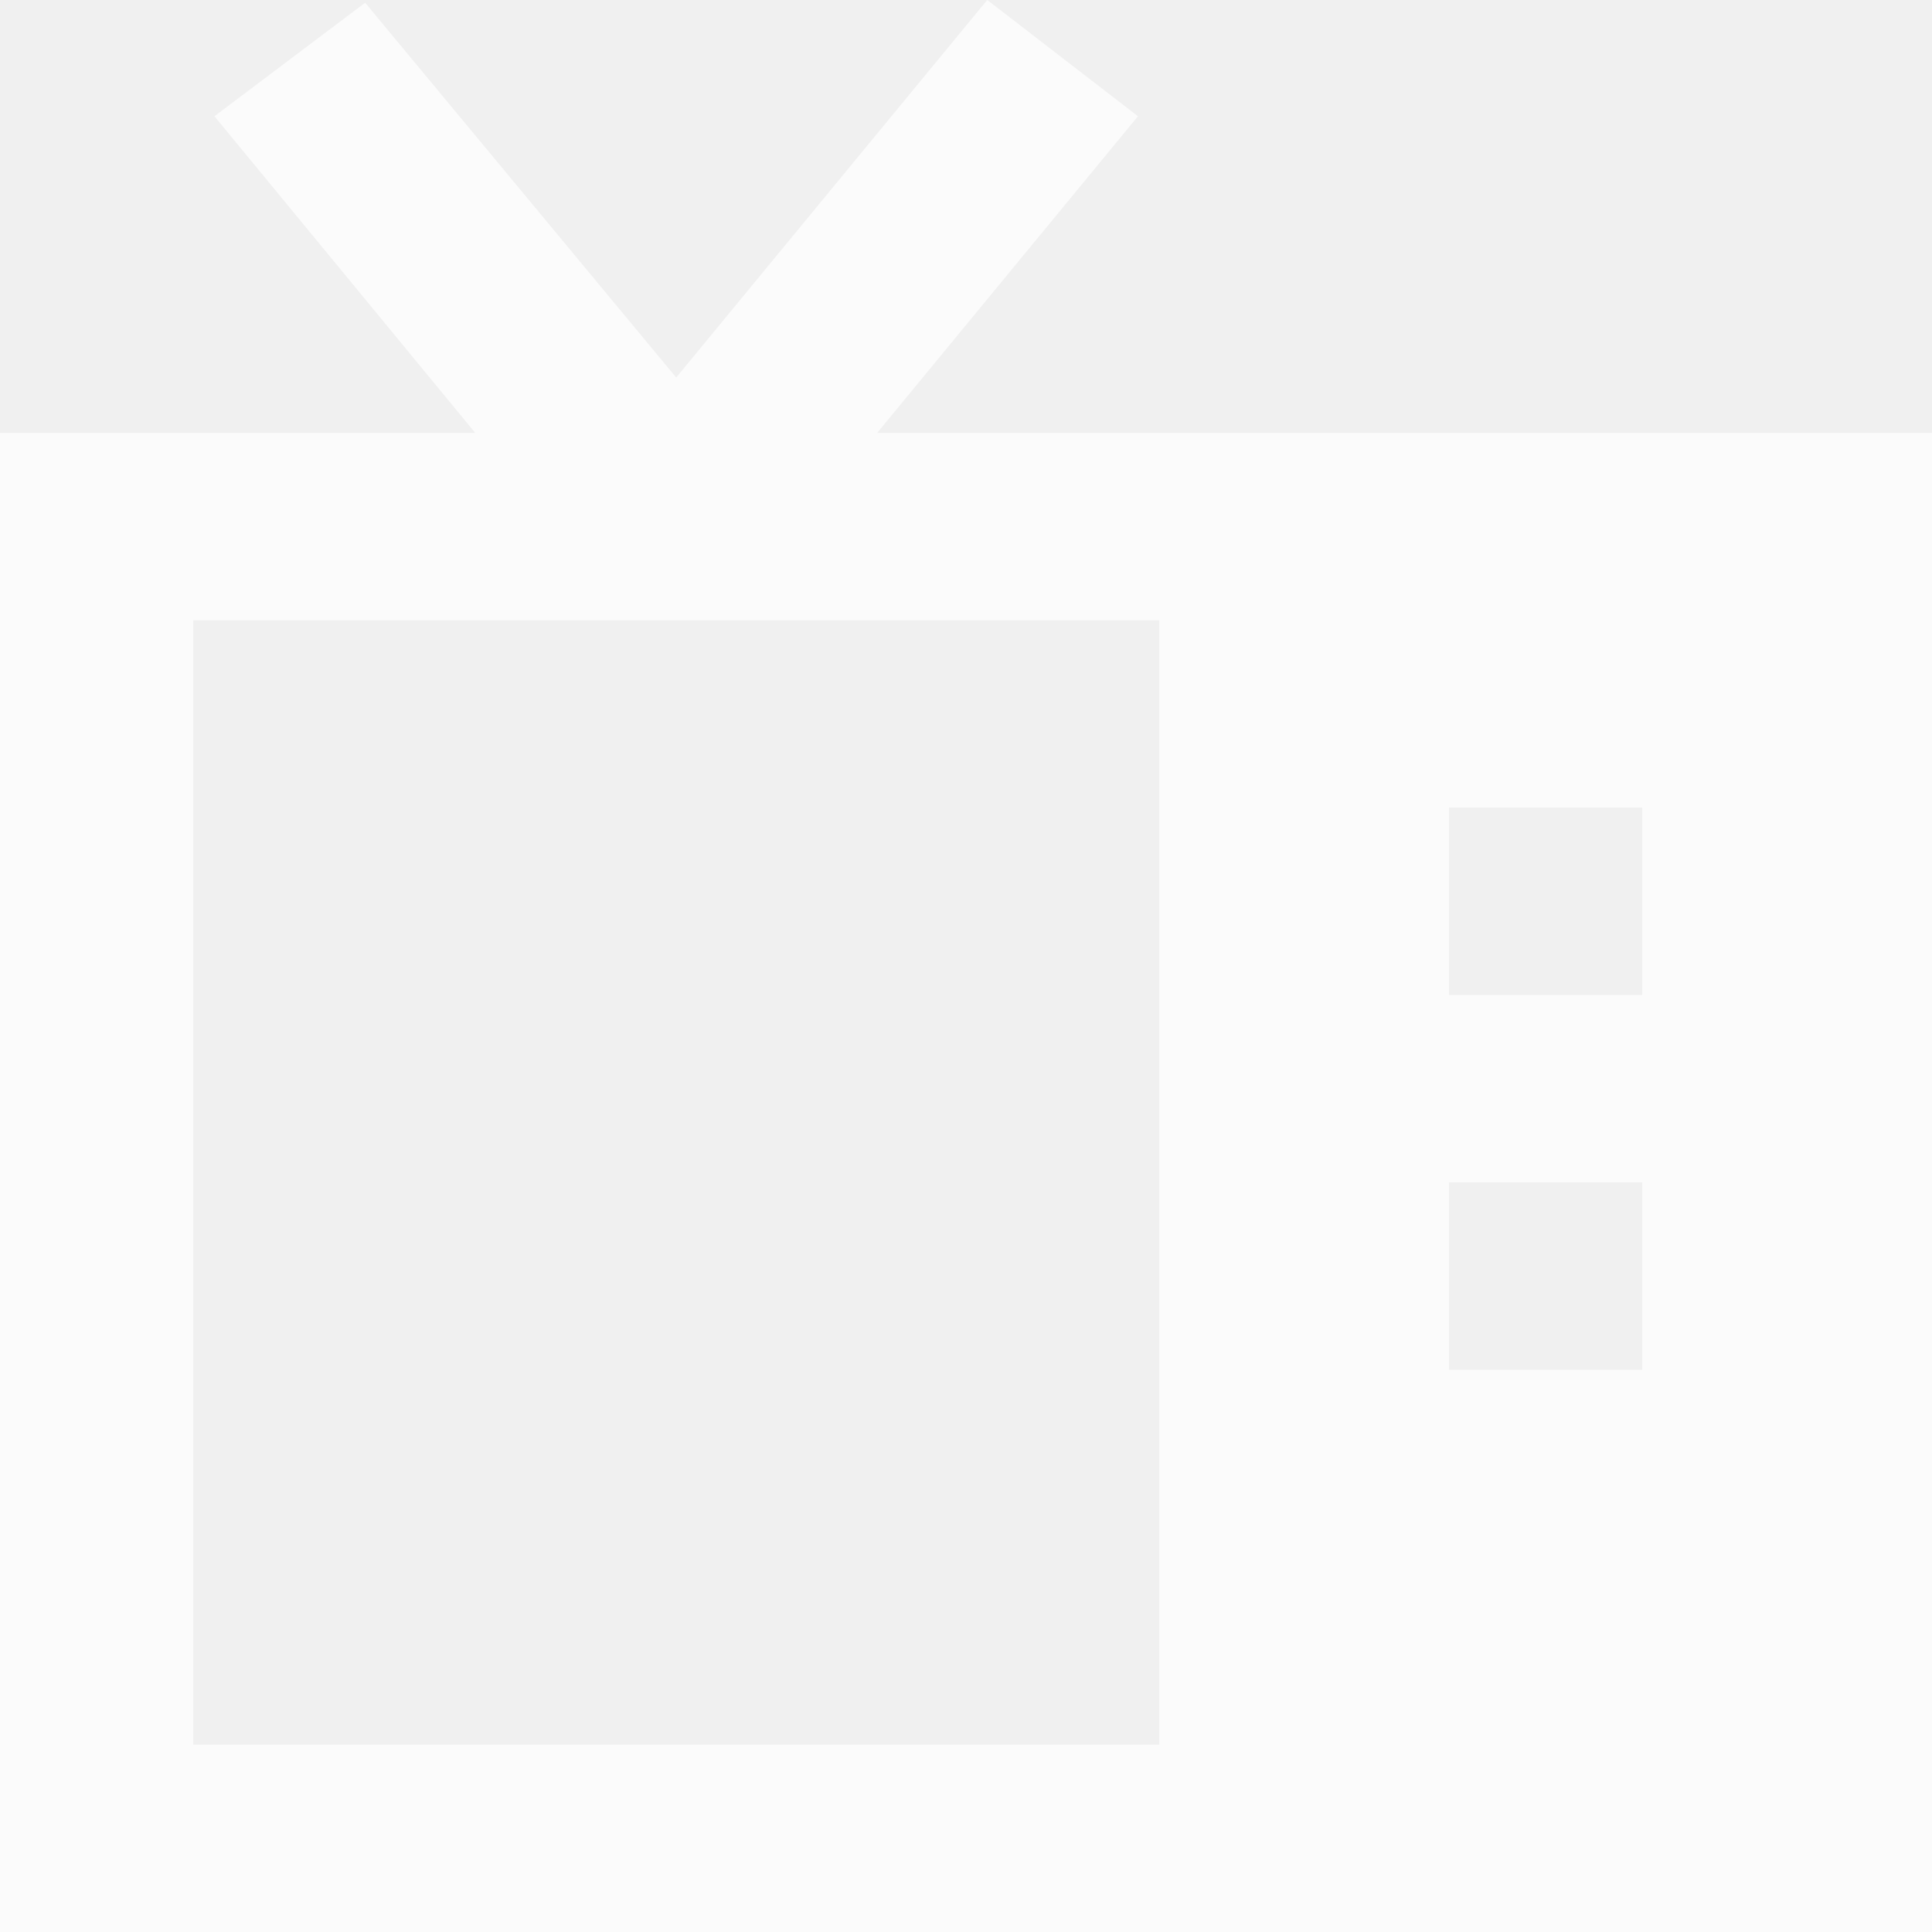
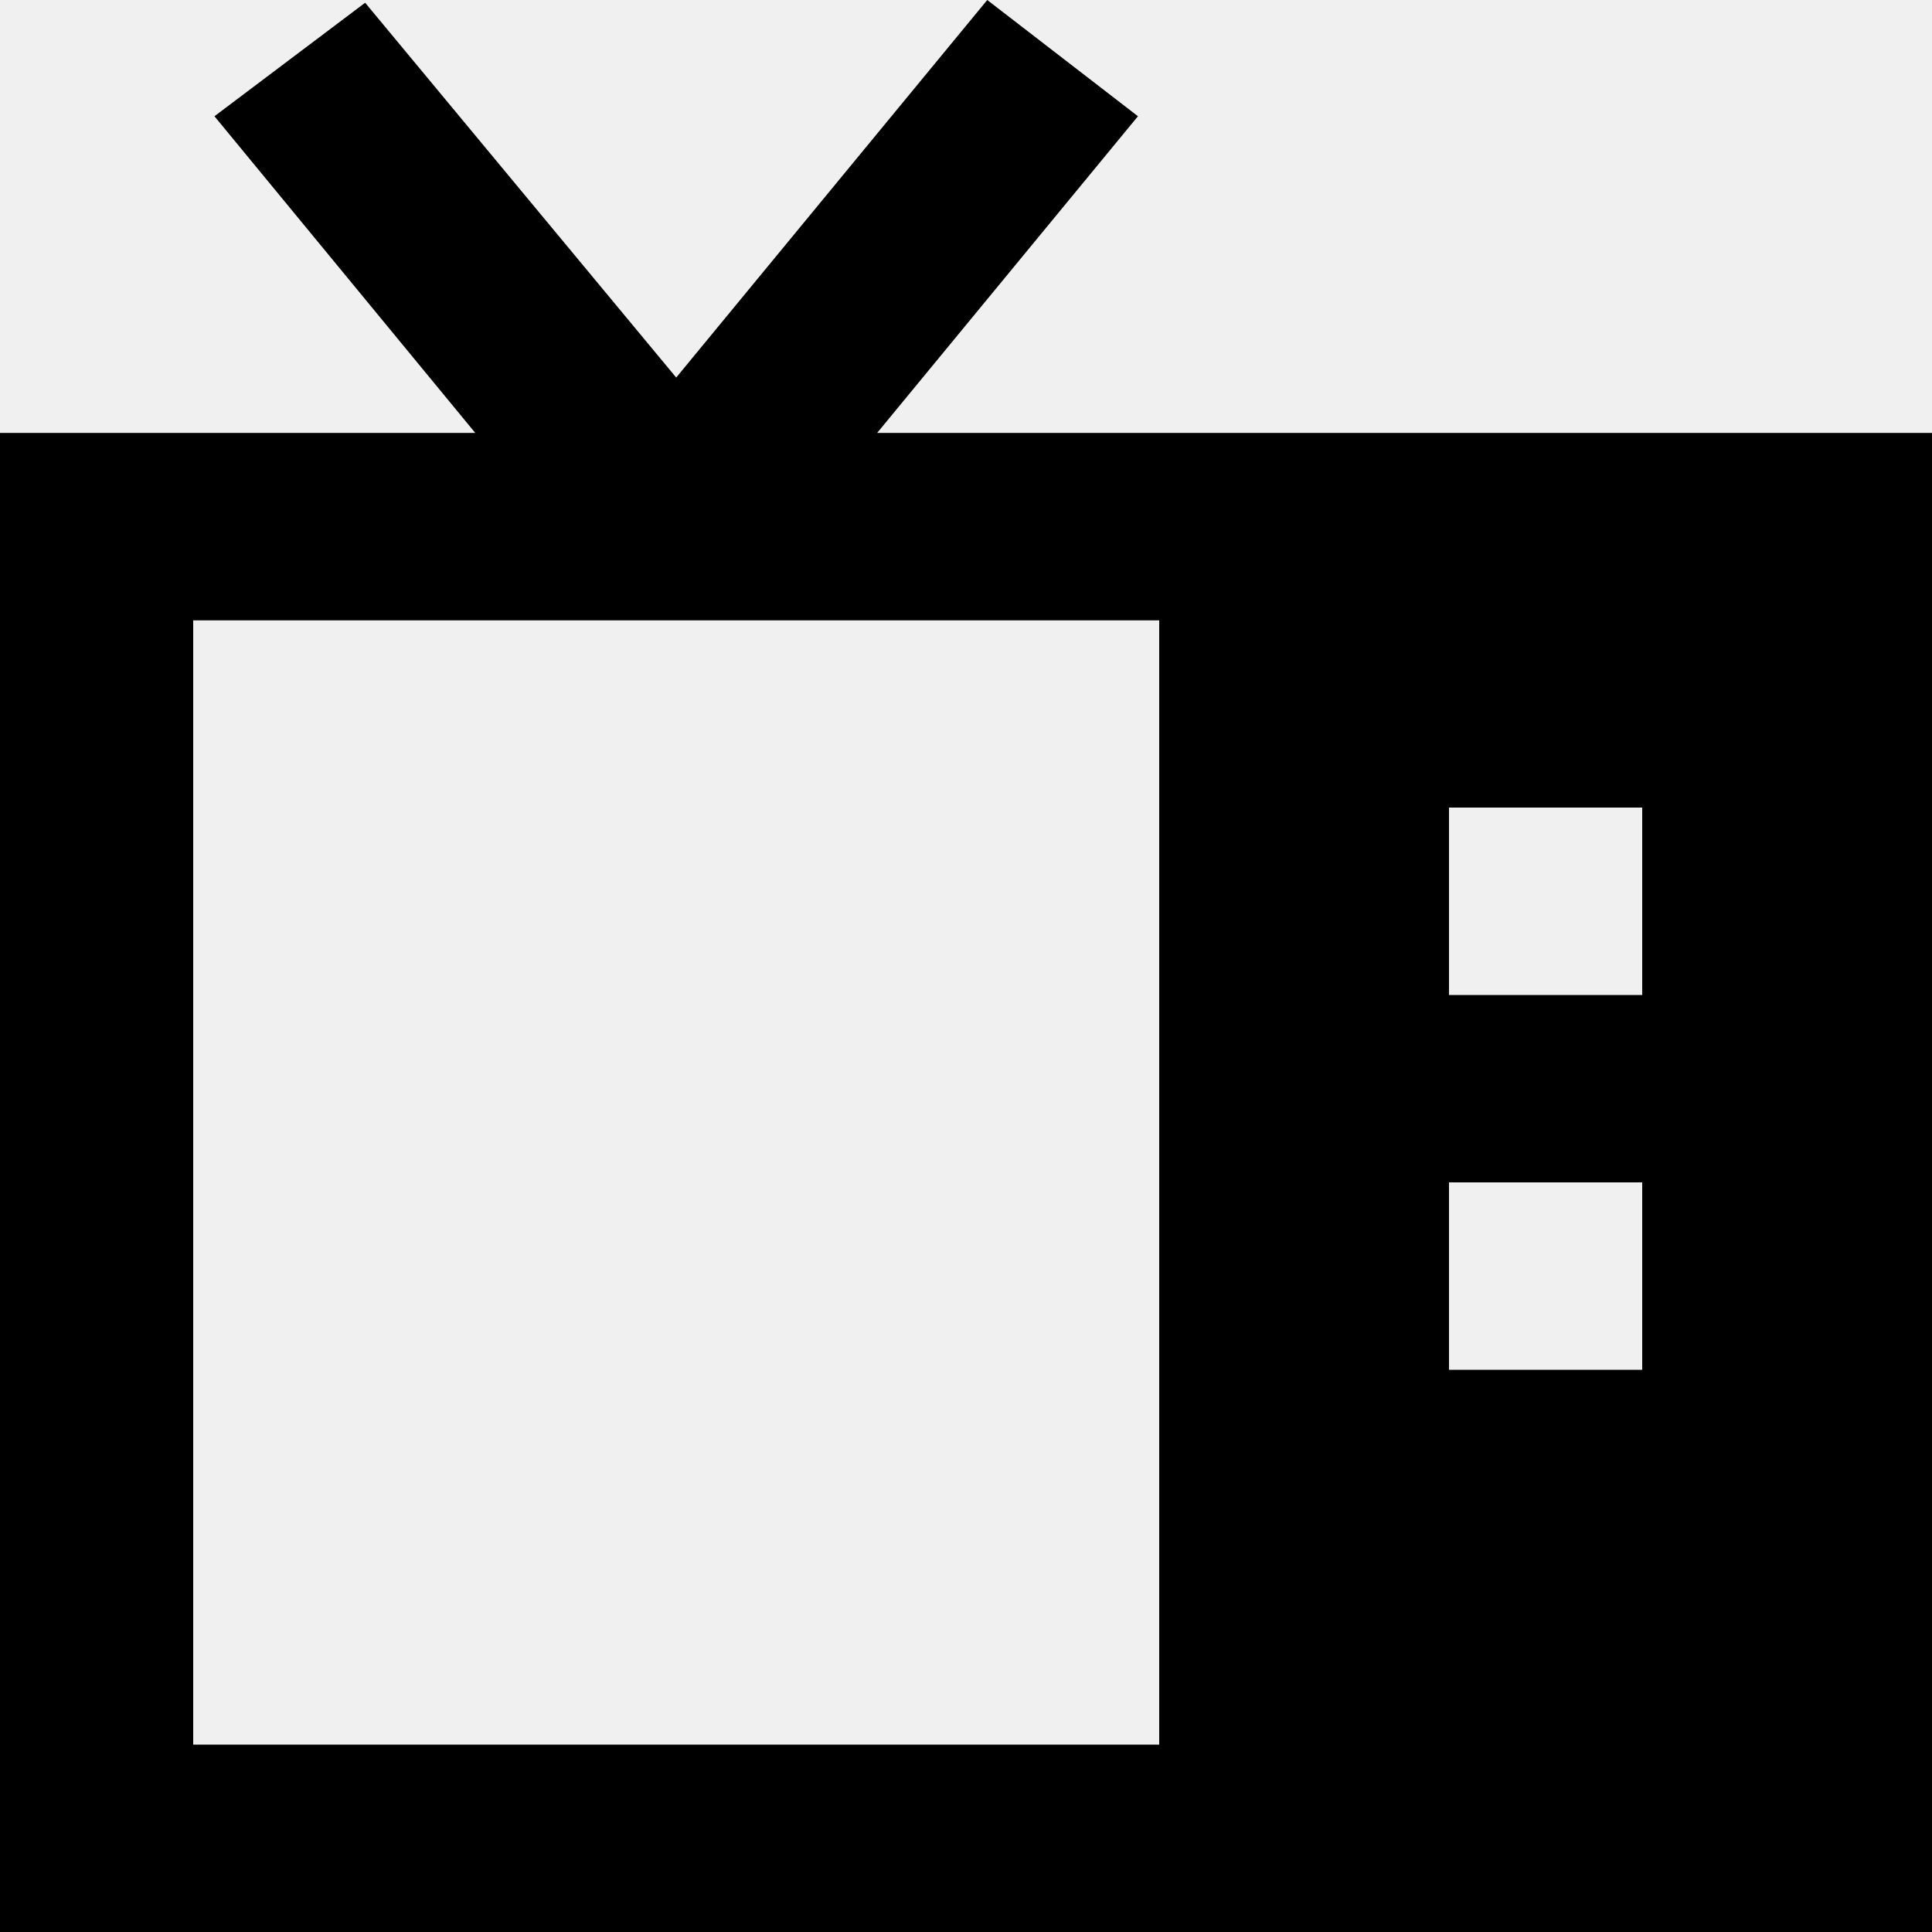
<svg xmlns="http://www.w3.org/2000/svg" width="12" height="12">
-   <path d="M12 2.689H5.448L7.068.722 6.132 0 4.2 2.345 2.268.017l-.936.705 1.62 1.967H0V12h12V2.689Zm-4.8 8.147h-6V3.853h6v6.983Zm3-2.328H9V7.344h1.2v1.164Zm0-2.328H9V5.016h1.2V6.18Z" fill="#FFF" opacity=".75" />
+   <path d="M12 2.689H5.448L7.068.722 6.132 0 4.2 2.345 2.268.017l-.936.705 1.62 1.967H0V12h12V2.689Zm-4.8 8.147h-6V3.853h6v6.983Zm3-2.328H9V7.344h1.2v1.164Zm0-2.328H9V5.016h1.2V6.18Z" />
</svg>
